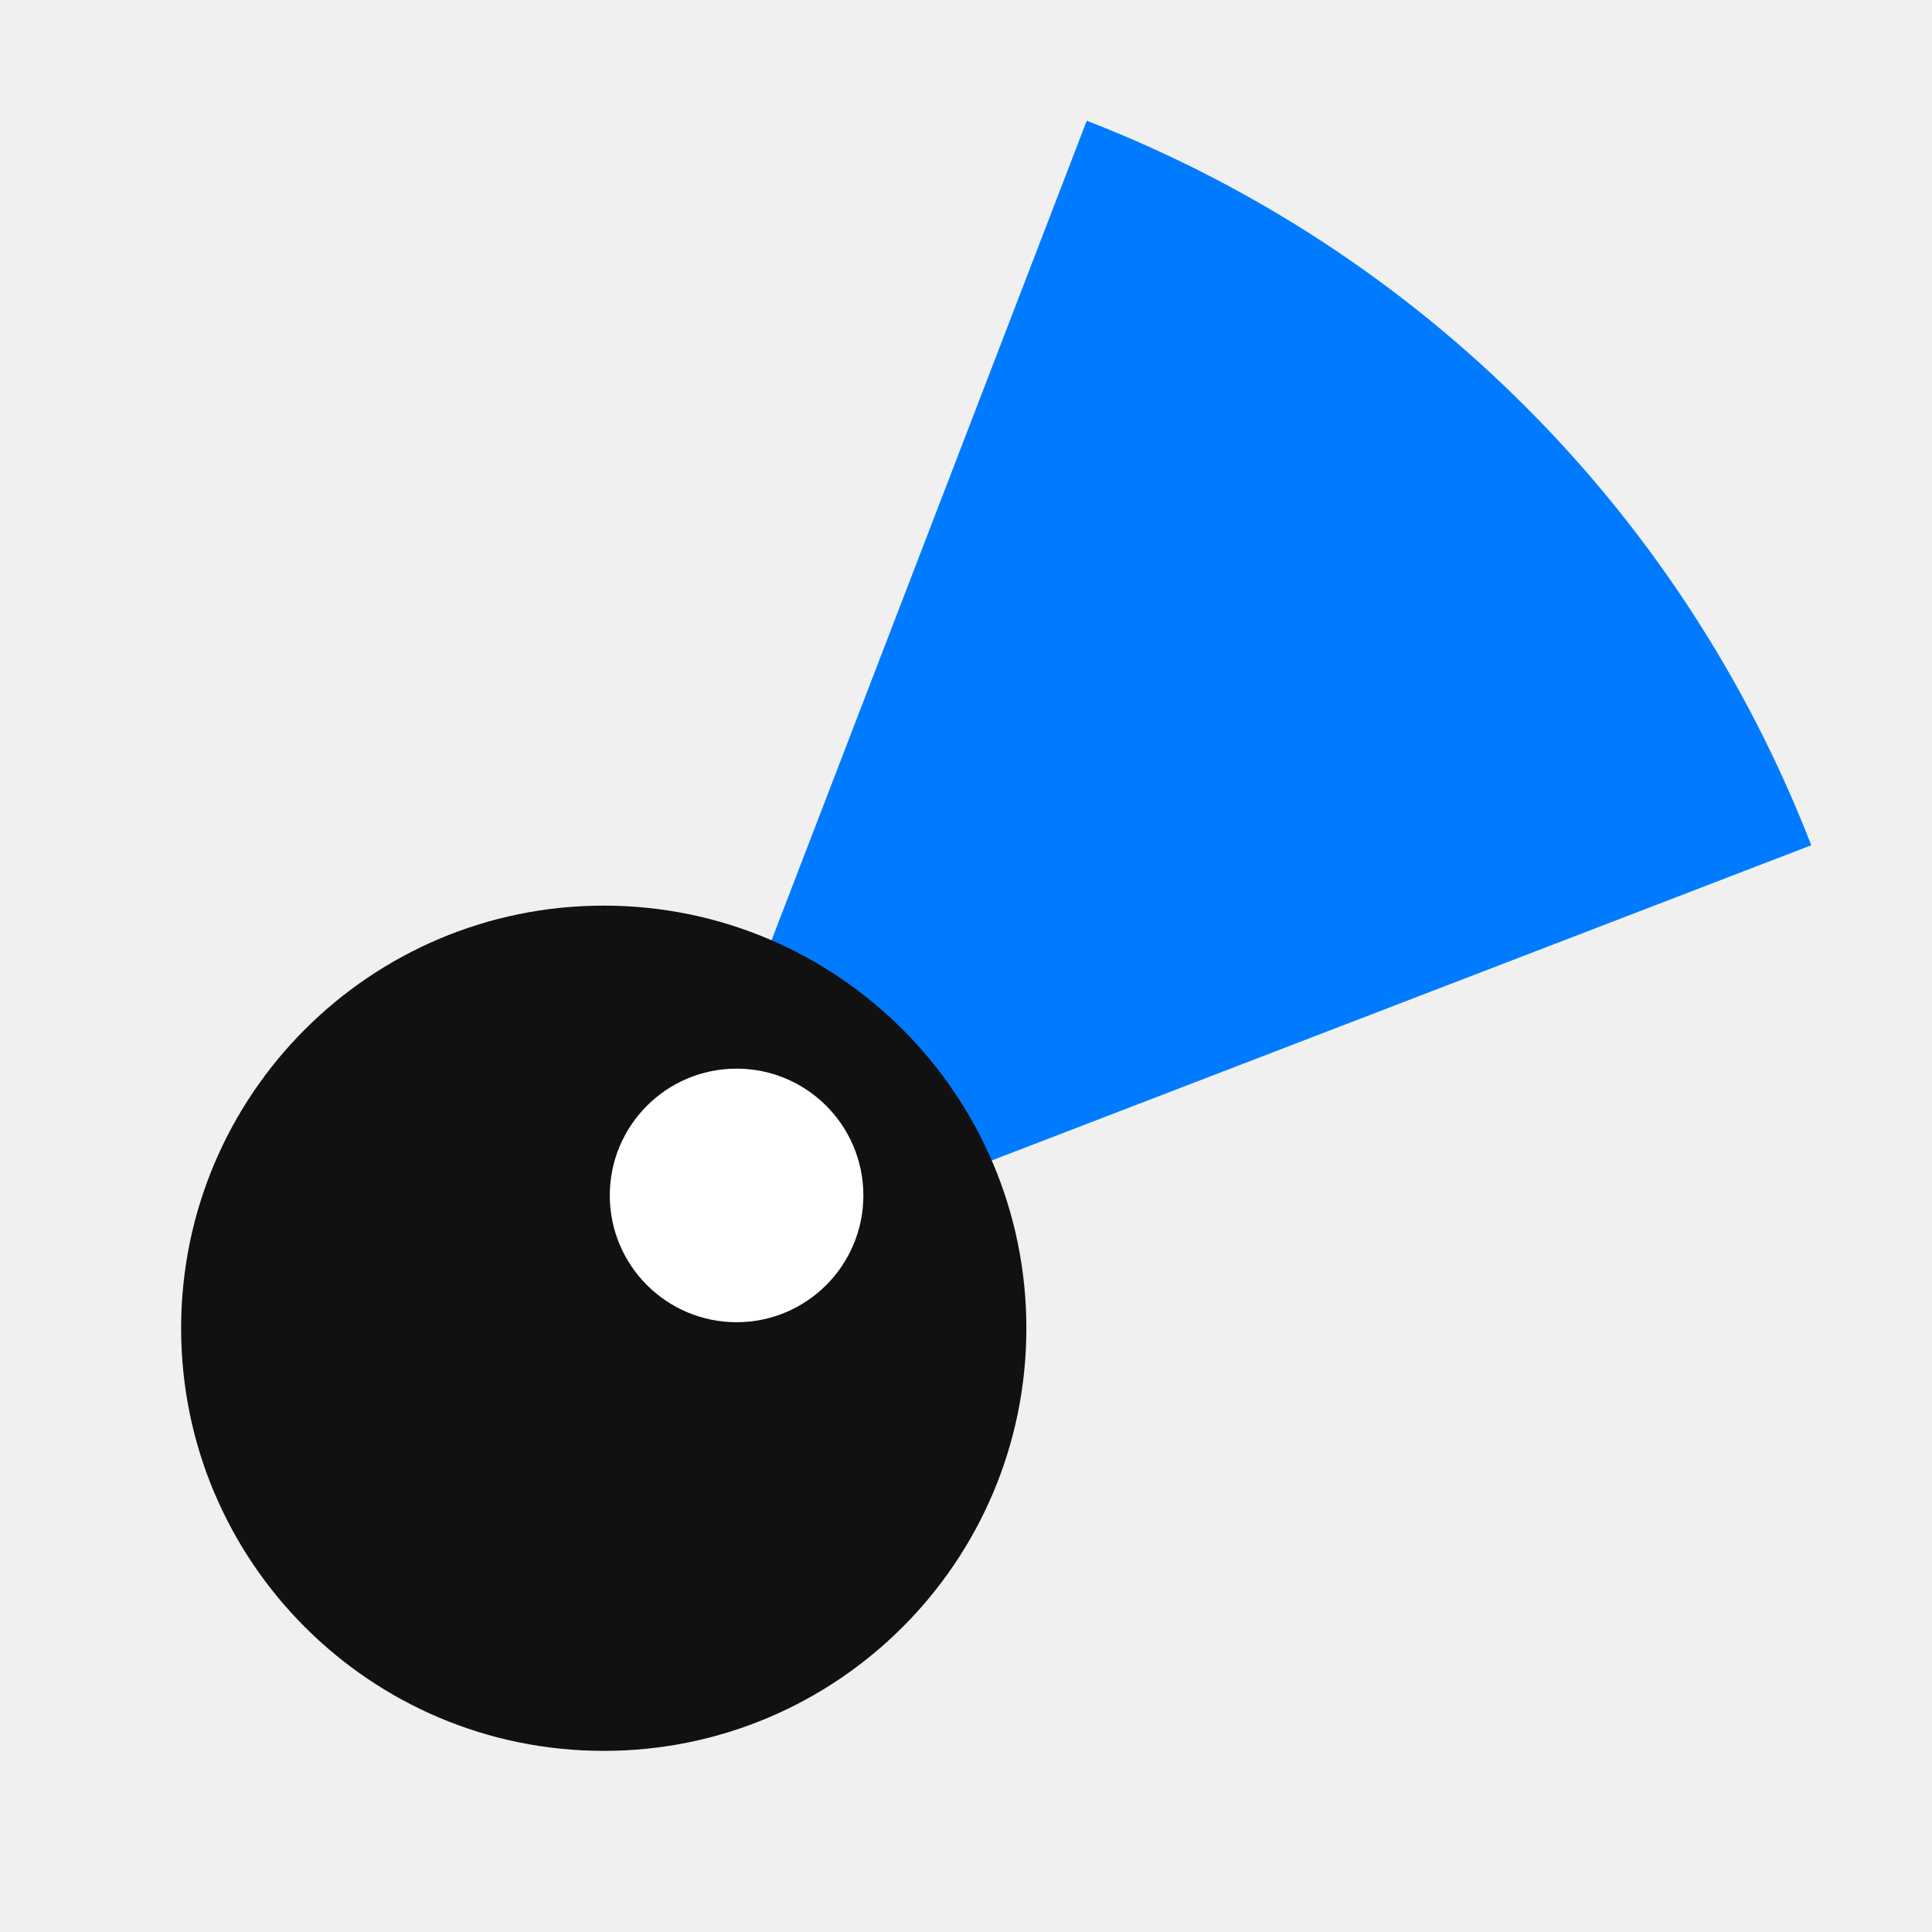
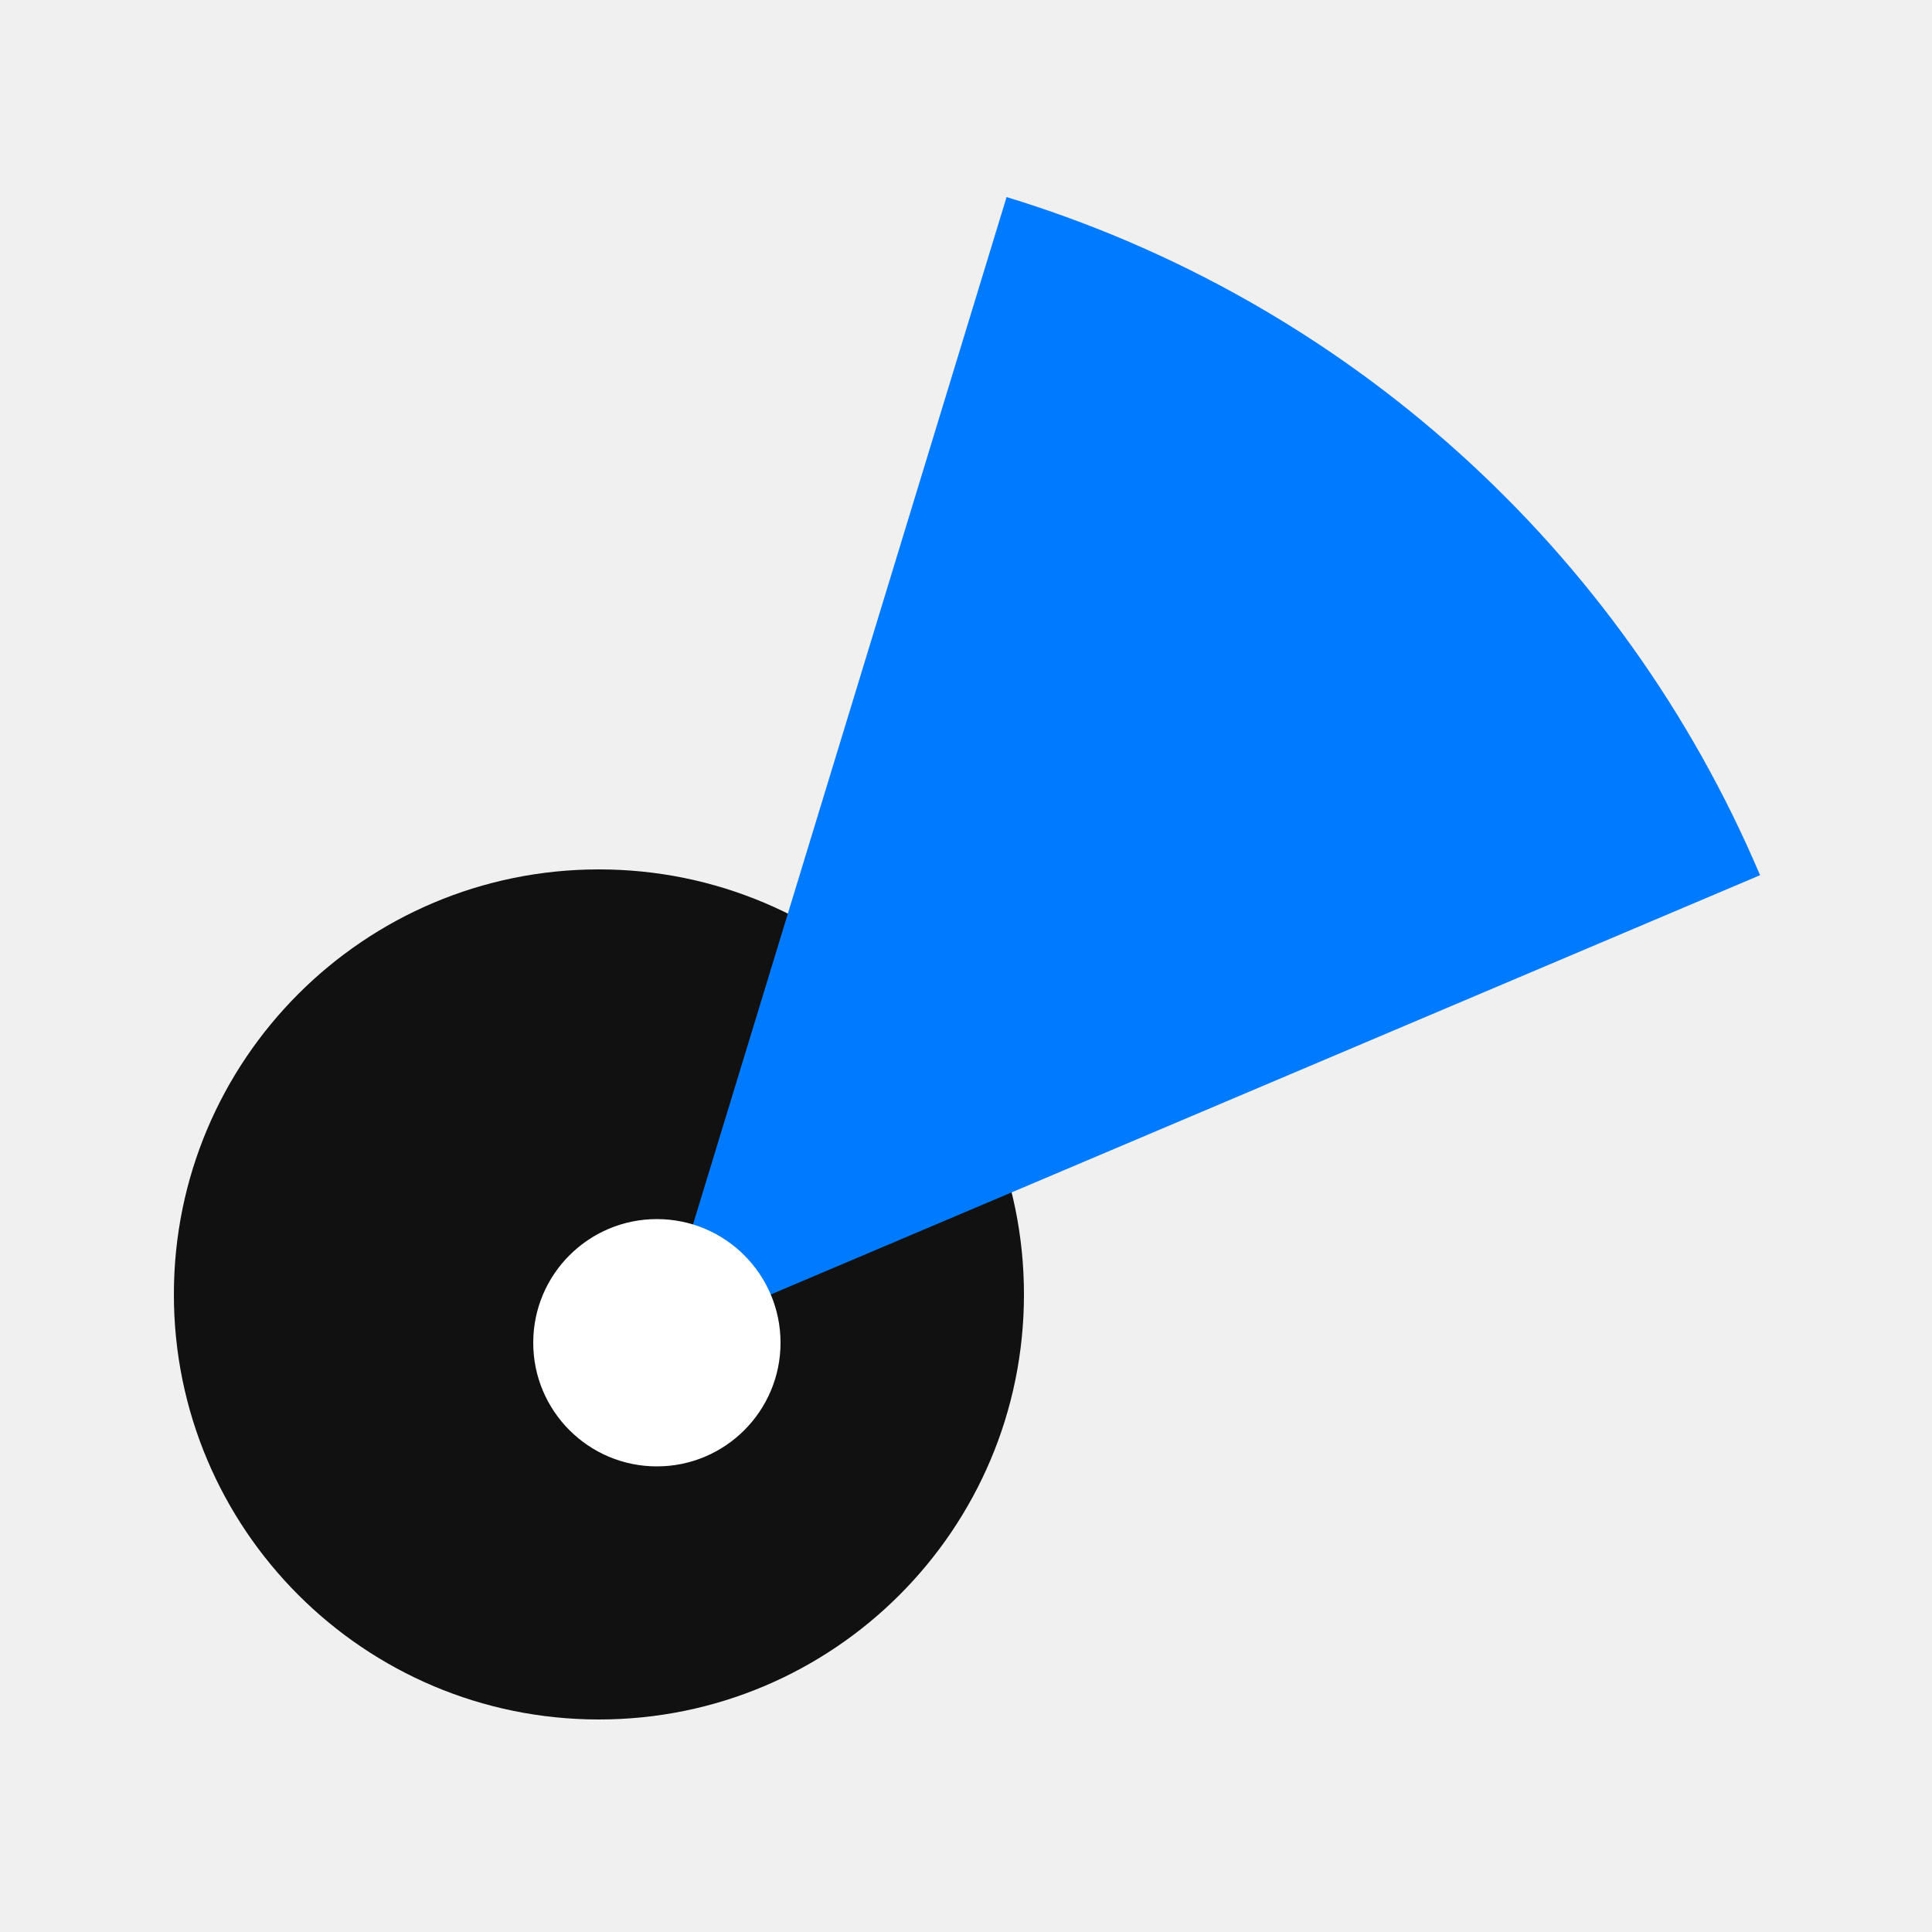
- <svg xmlns="http://www.w3.org/2000/svg" viewBox="0 0 32 32" width="32" height="32" role="img" aria-label="Searchlight">
-   <path d="M10.5 21.5 L18 2 A21 21 0 0 1 30 14 Z" fill="#007BFF" />
-   <circle cx="10" cy="22" r="7" fill="#111111" />
-   <circle cx="12.2" cy="19.8" r="2.1" fill="#FFFFFF" />
+ <svg xmlns="http://www.w3.org/2000/svg" viewBox="0 0 100 100" width="32" height="32" role="img" aria-label="Searchlight">
+   <circle cx="31" cy="67" r="22" fill="#111111" />
+   <path d="M34 69.5 L52.1 10.2 A62 62 0 0 1 91.1 45.3 Z" fill="#007BFF" />
+   <circle cx="34" cy="69.5" r="6.4" fill="#FFFFFF" />
</svg>
